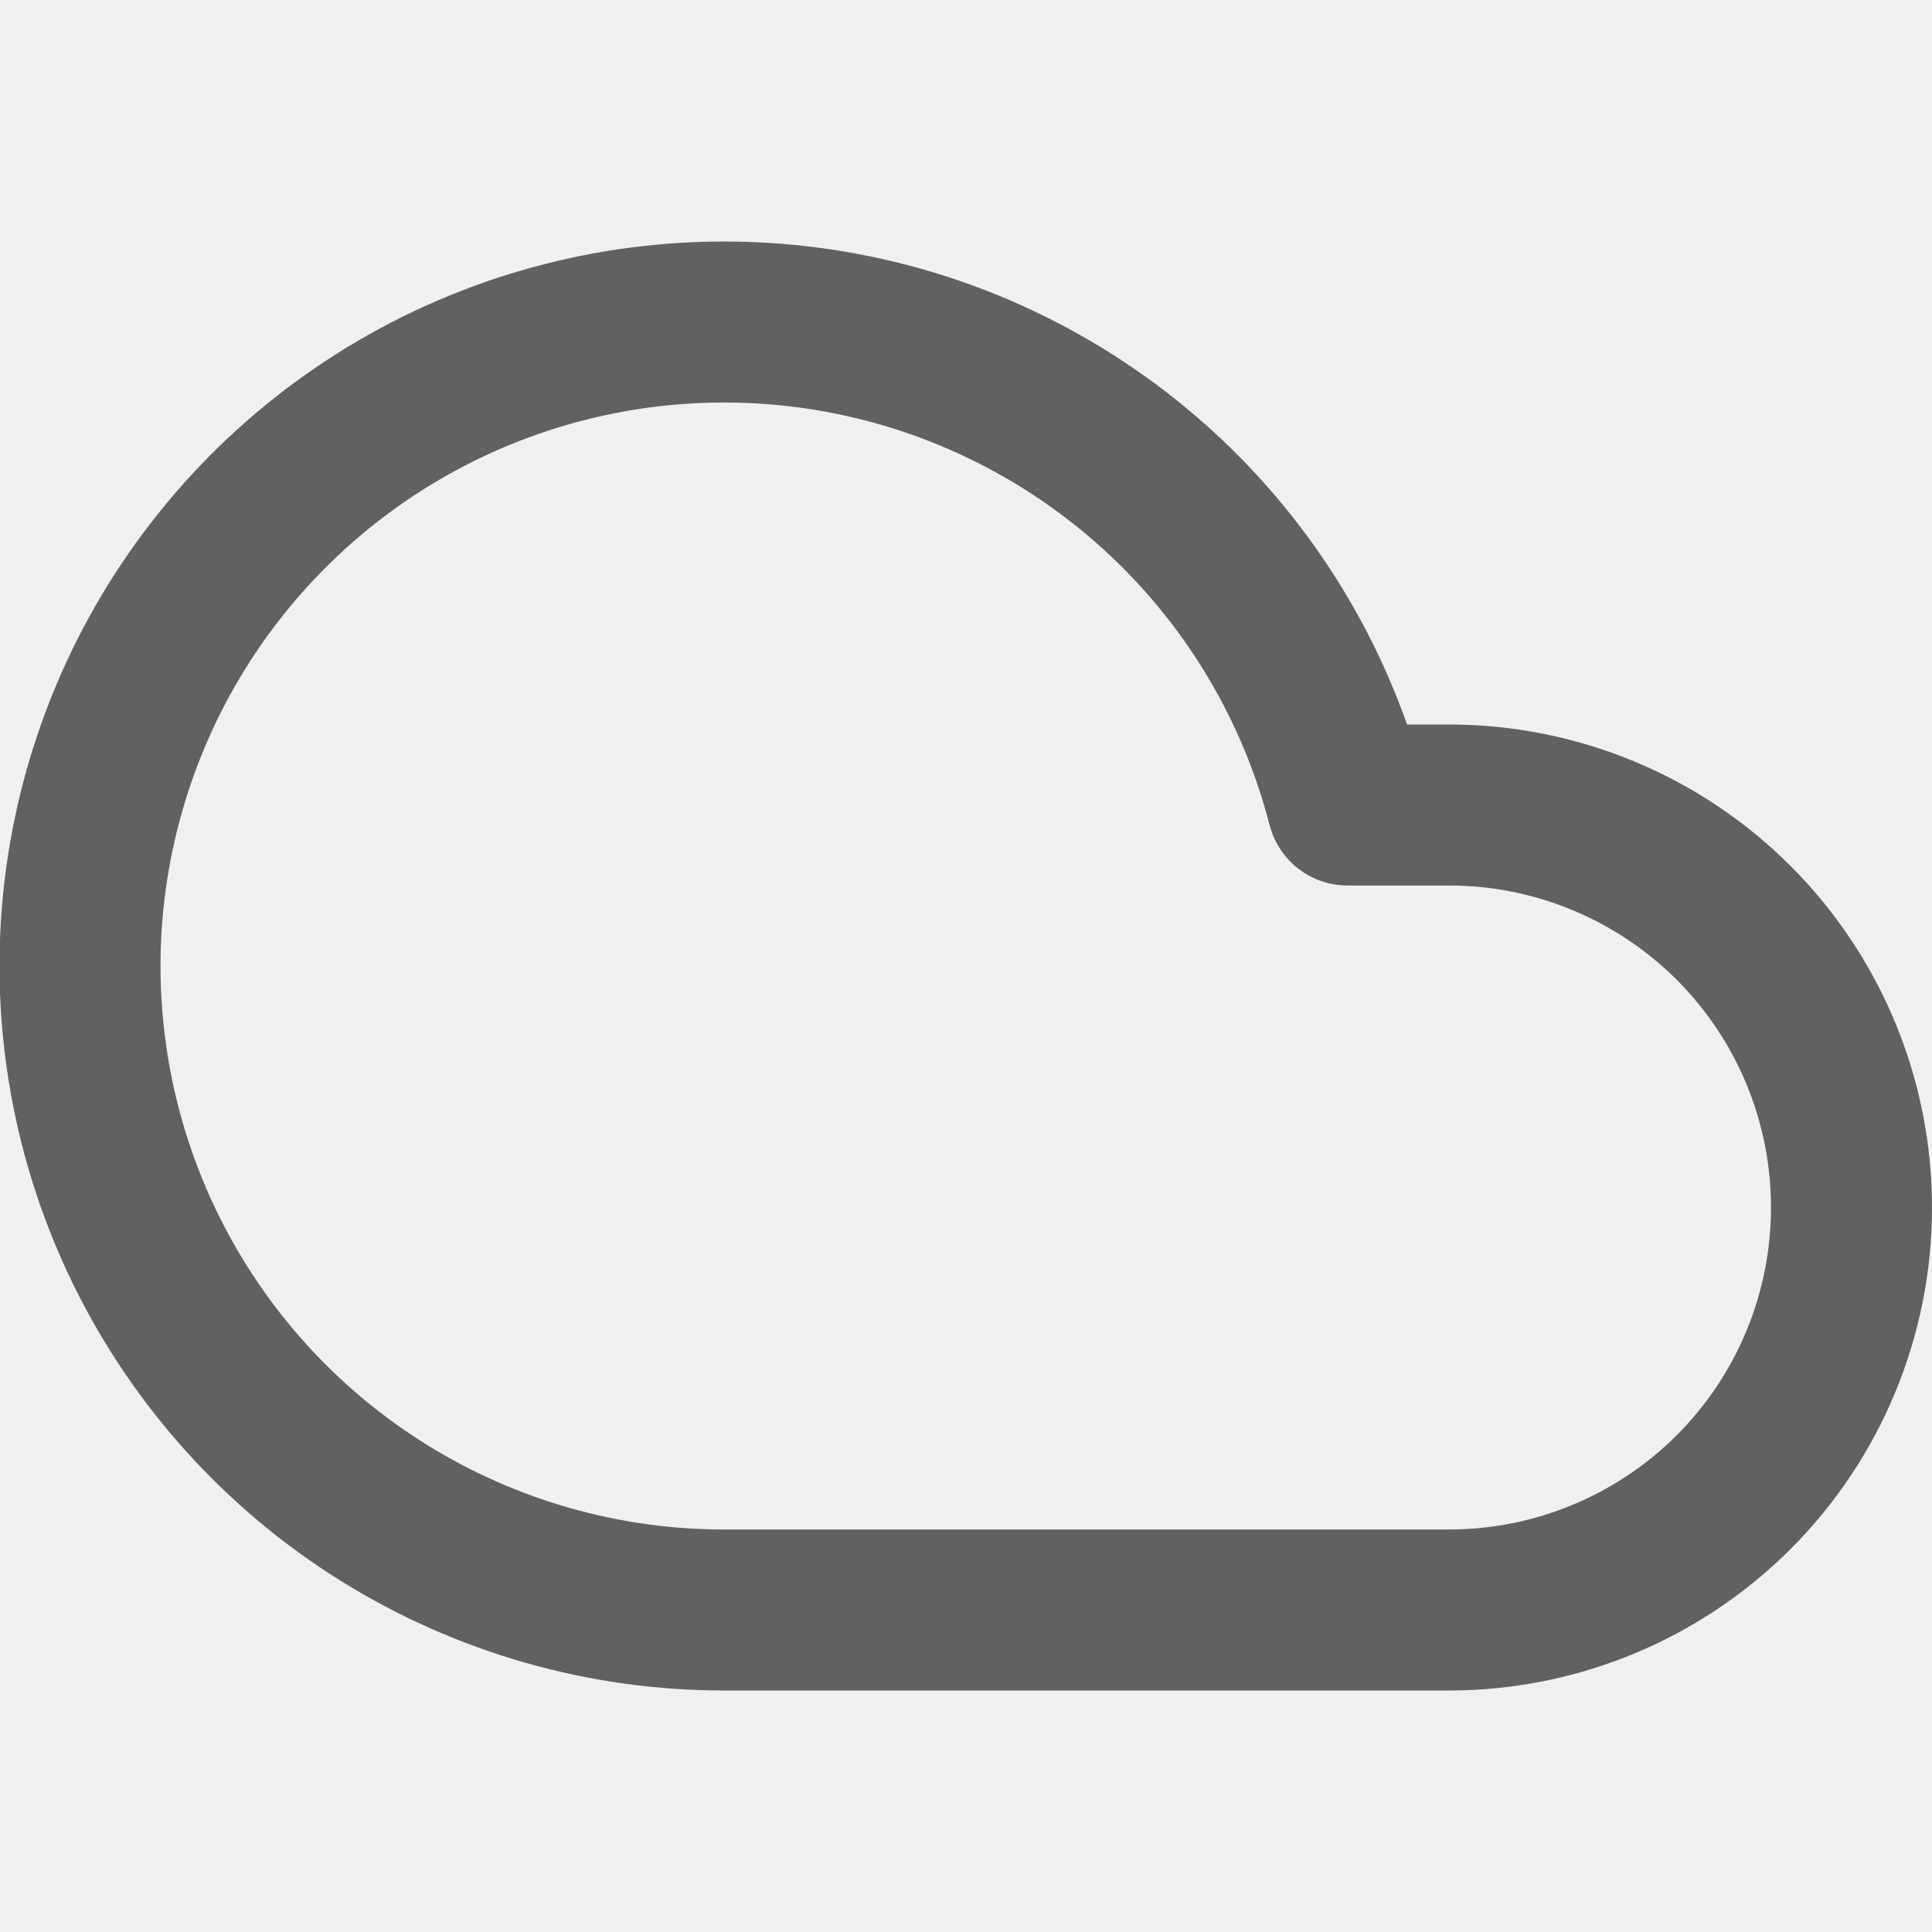
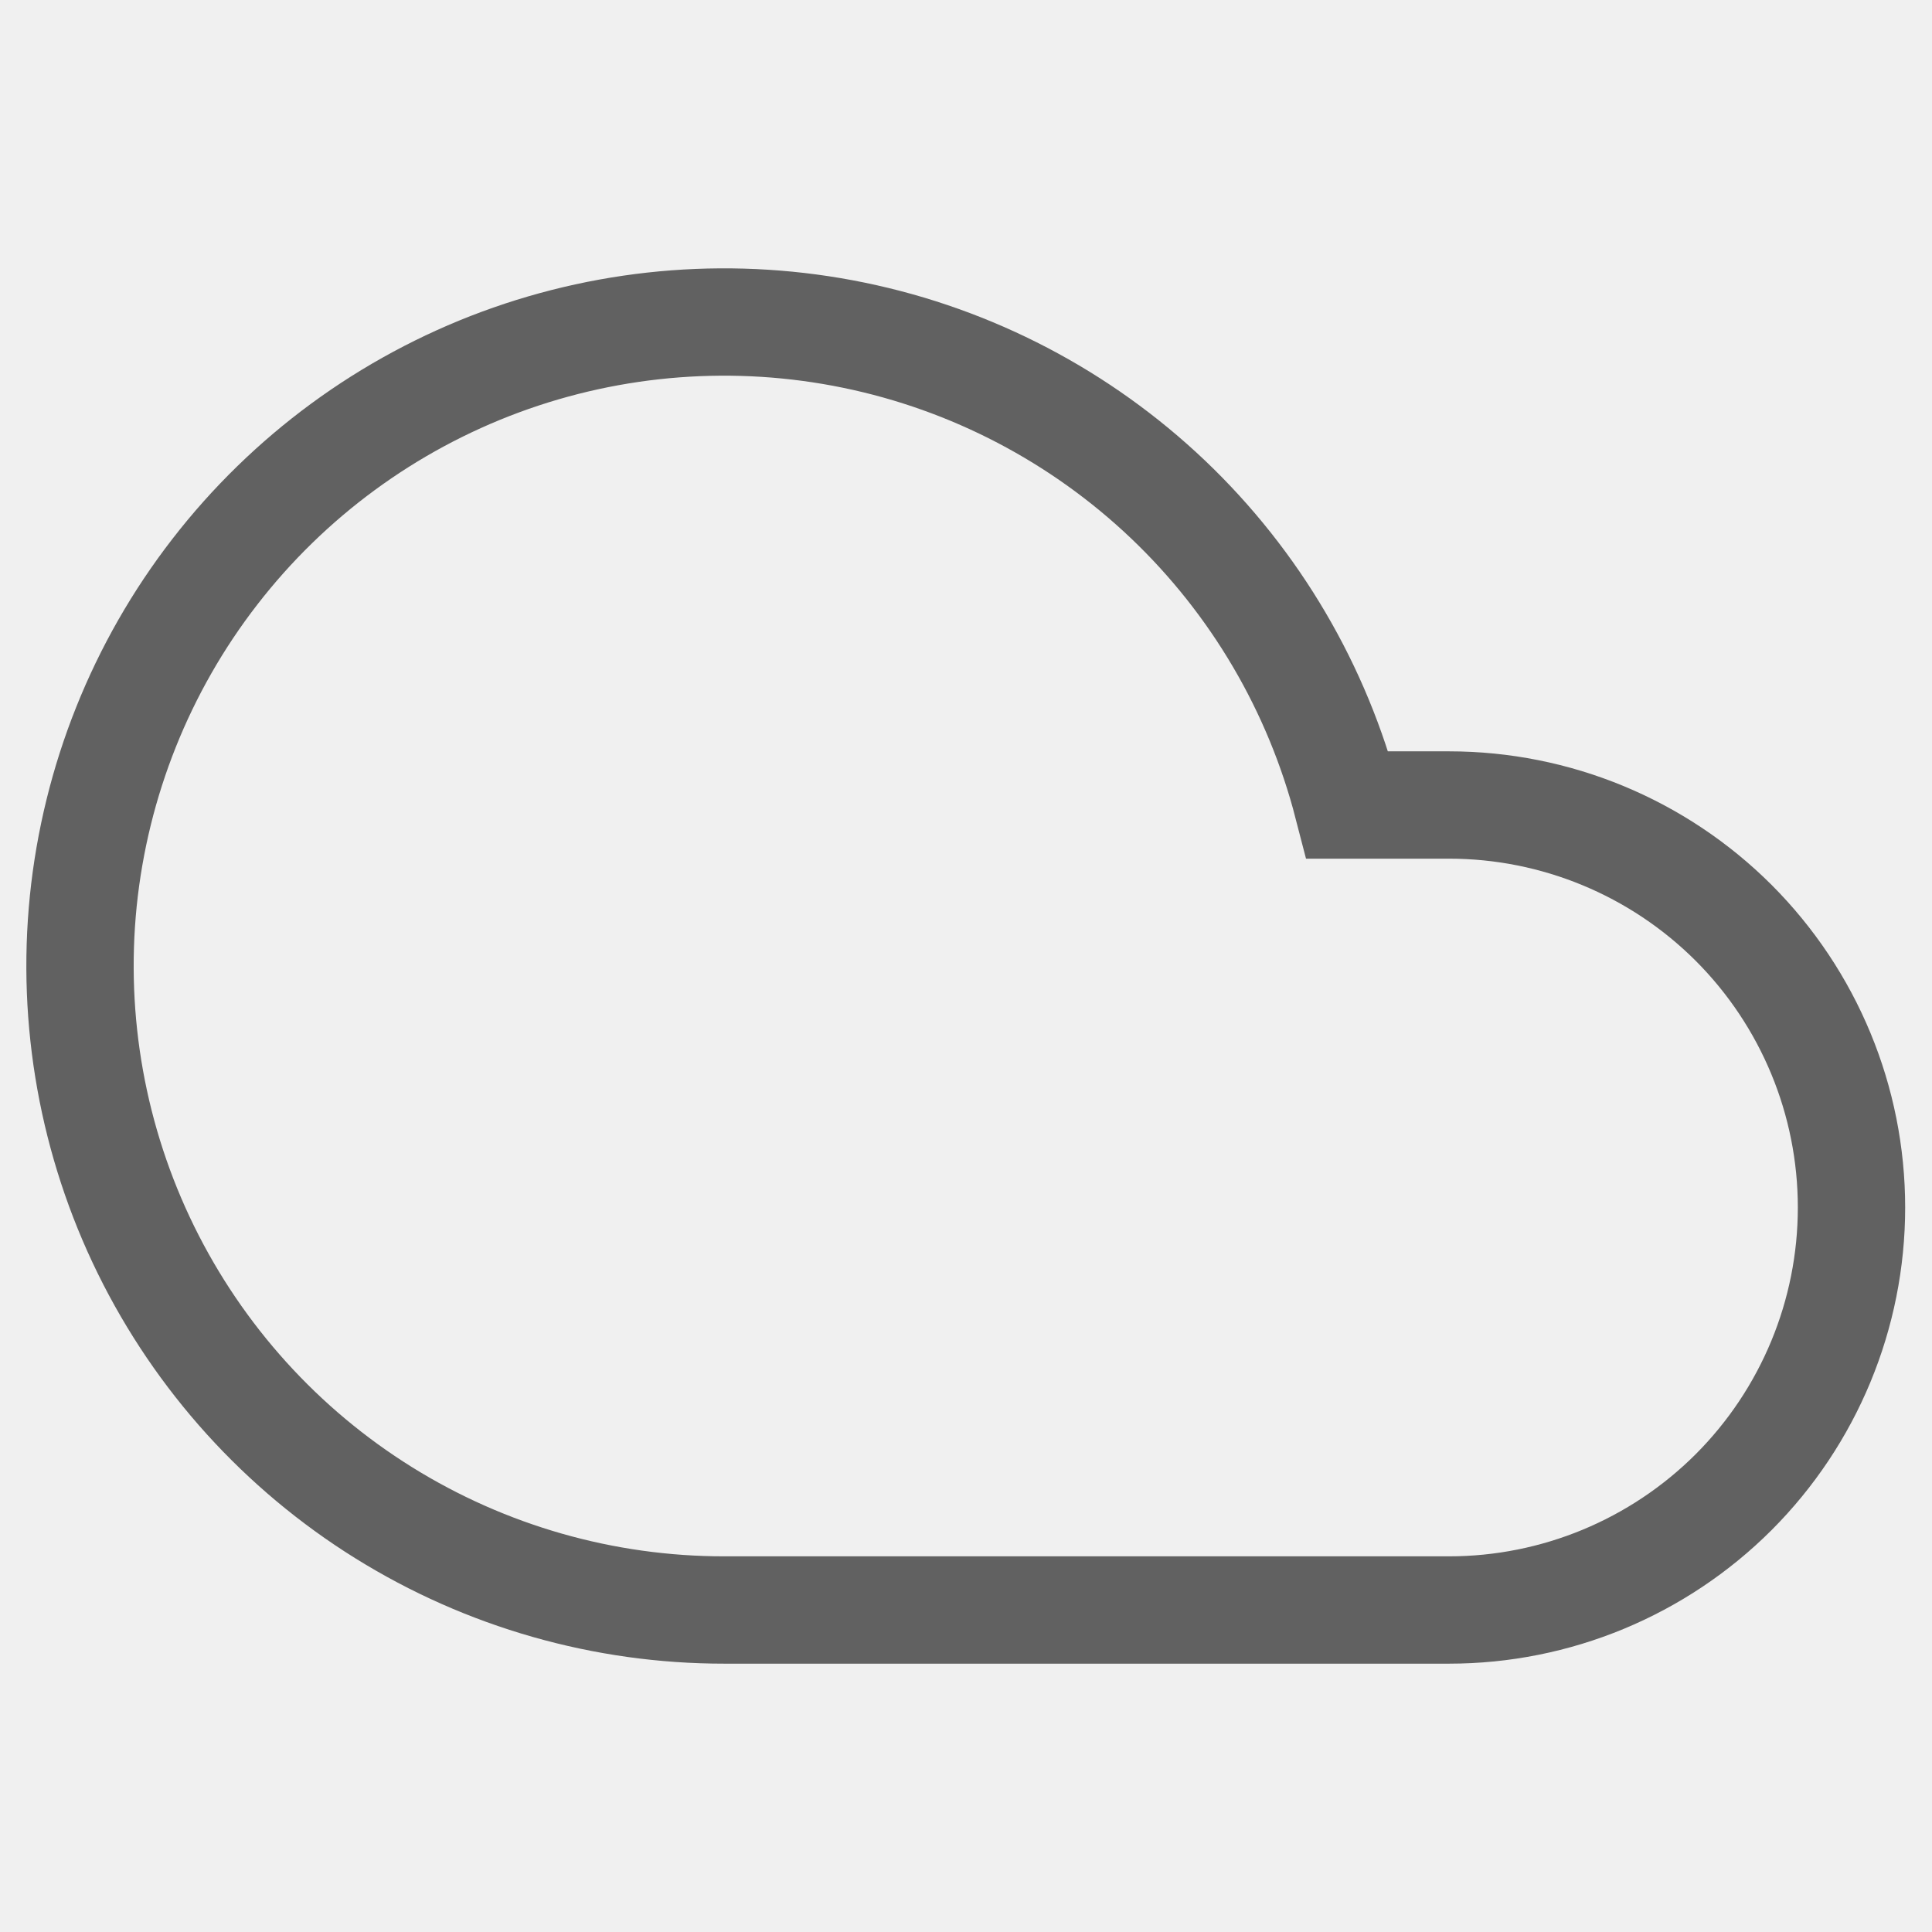
<svg xmlns="http://www.w3.org/2000/svg" width="18" height="18" viewBox="0 0 18 18" fill="none">
  <g clip-path="url(#clip0_5285_2033)">
    <g clip-path="url(#clip1_5285_2033)">
-       <path d="M13.5 7.5H12.555C12.274 6.413 11.695 5.427 10.882 4.653C10.069 3.88 9.055 3.349 7.955 3.123C6.856 2.897 5.715 2.984 4.663 3.373C3.61 3.763 2.688 4.44 2.001 5.328C1.314 6.215 0.89 7.278 0.776 8.394C0.663 9.511 0.865 10.637 1.36 11.645C1.855 12.652 2.622 13.501 3.575 14.094C4.528 14.687 5.628 15.001 6.75 15H13.5C14.495 15 15.448 14.605 16.152 13.902C16.855 13.198 17.25 12.245 17.25 11.25C17.25 10.255 16.855 9.302 16.152 8.598C15.448 7.895 14.495 7.5 13.5 7.5Z" stroke="#616161" stroke-width="1.5" stroke-linecap="round" stroke-linejoin="round" />
+       <path d="M13.5 7.5H12.555C12.274 6.413 11.695 5.427 10.882 4.653C10.069 3.88 9.055 3.349 7.955 3.123C6.856 2.897 5.715 2.984 4.663 3.373C3.61 3.763 2.688 4.44 2.001 5.328C1.314 6.215 0.89 7.278 0.776 8.394C0.663 9.511 0.865 10.637 1.36 11.645C1.855 12.652 2.622 13.501 3.575 14.094C4.528 14.687 5.628 15.001 6.75 15H13.5C14.495 15 15.448 14.605 16.152 13.902C16.855 13.198 17.25 12.245 17.25 11.25C17.25 10.255 16.855 9.302 16.152 8.598C15.448 7.895 14.495 7.5 13.5 7.5Z" stroke="#616161" strokeWidth="1.5" strokeLinecap="round" strokeLinejoin="round" />
    </g>
  </g>
  <defs>
    <clipPath id="clip0_5285_2033">
      <rect width="18" height="18" fill="white" />
    </clipPath>
    <clipPath id="clip1_5285_2033">
      <rect width="18" height="18" fill="white" />
    </clipPath>
  </defs>
</svg>
